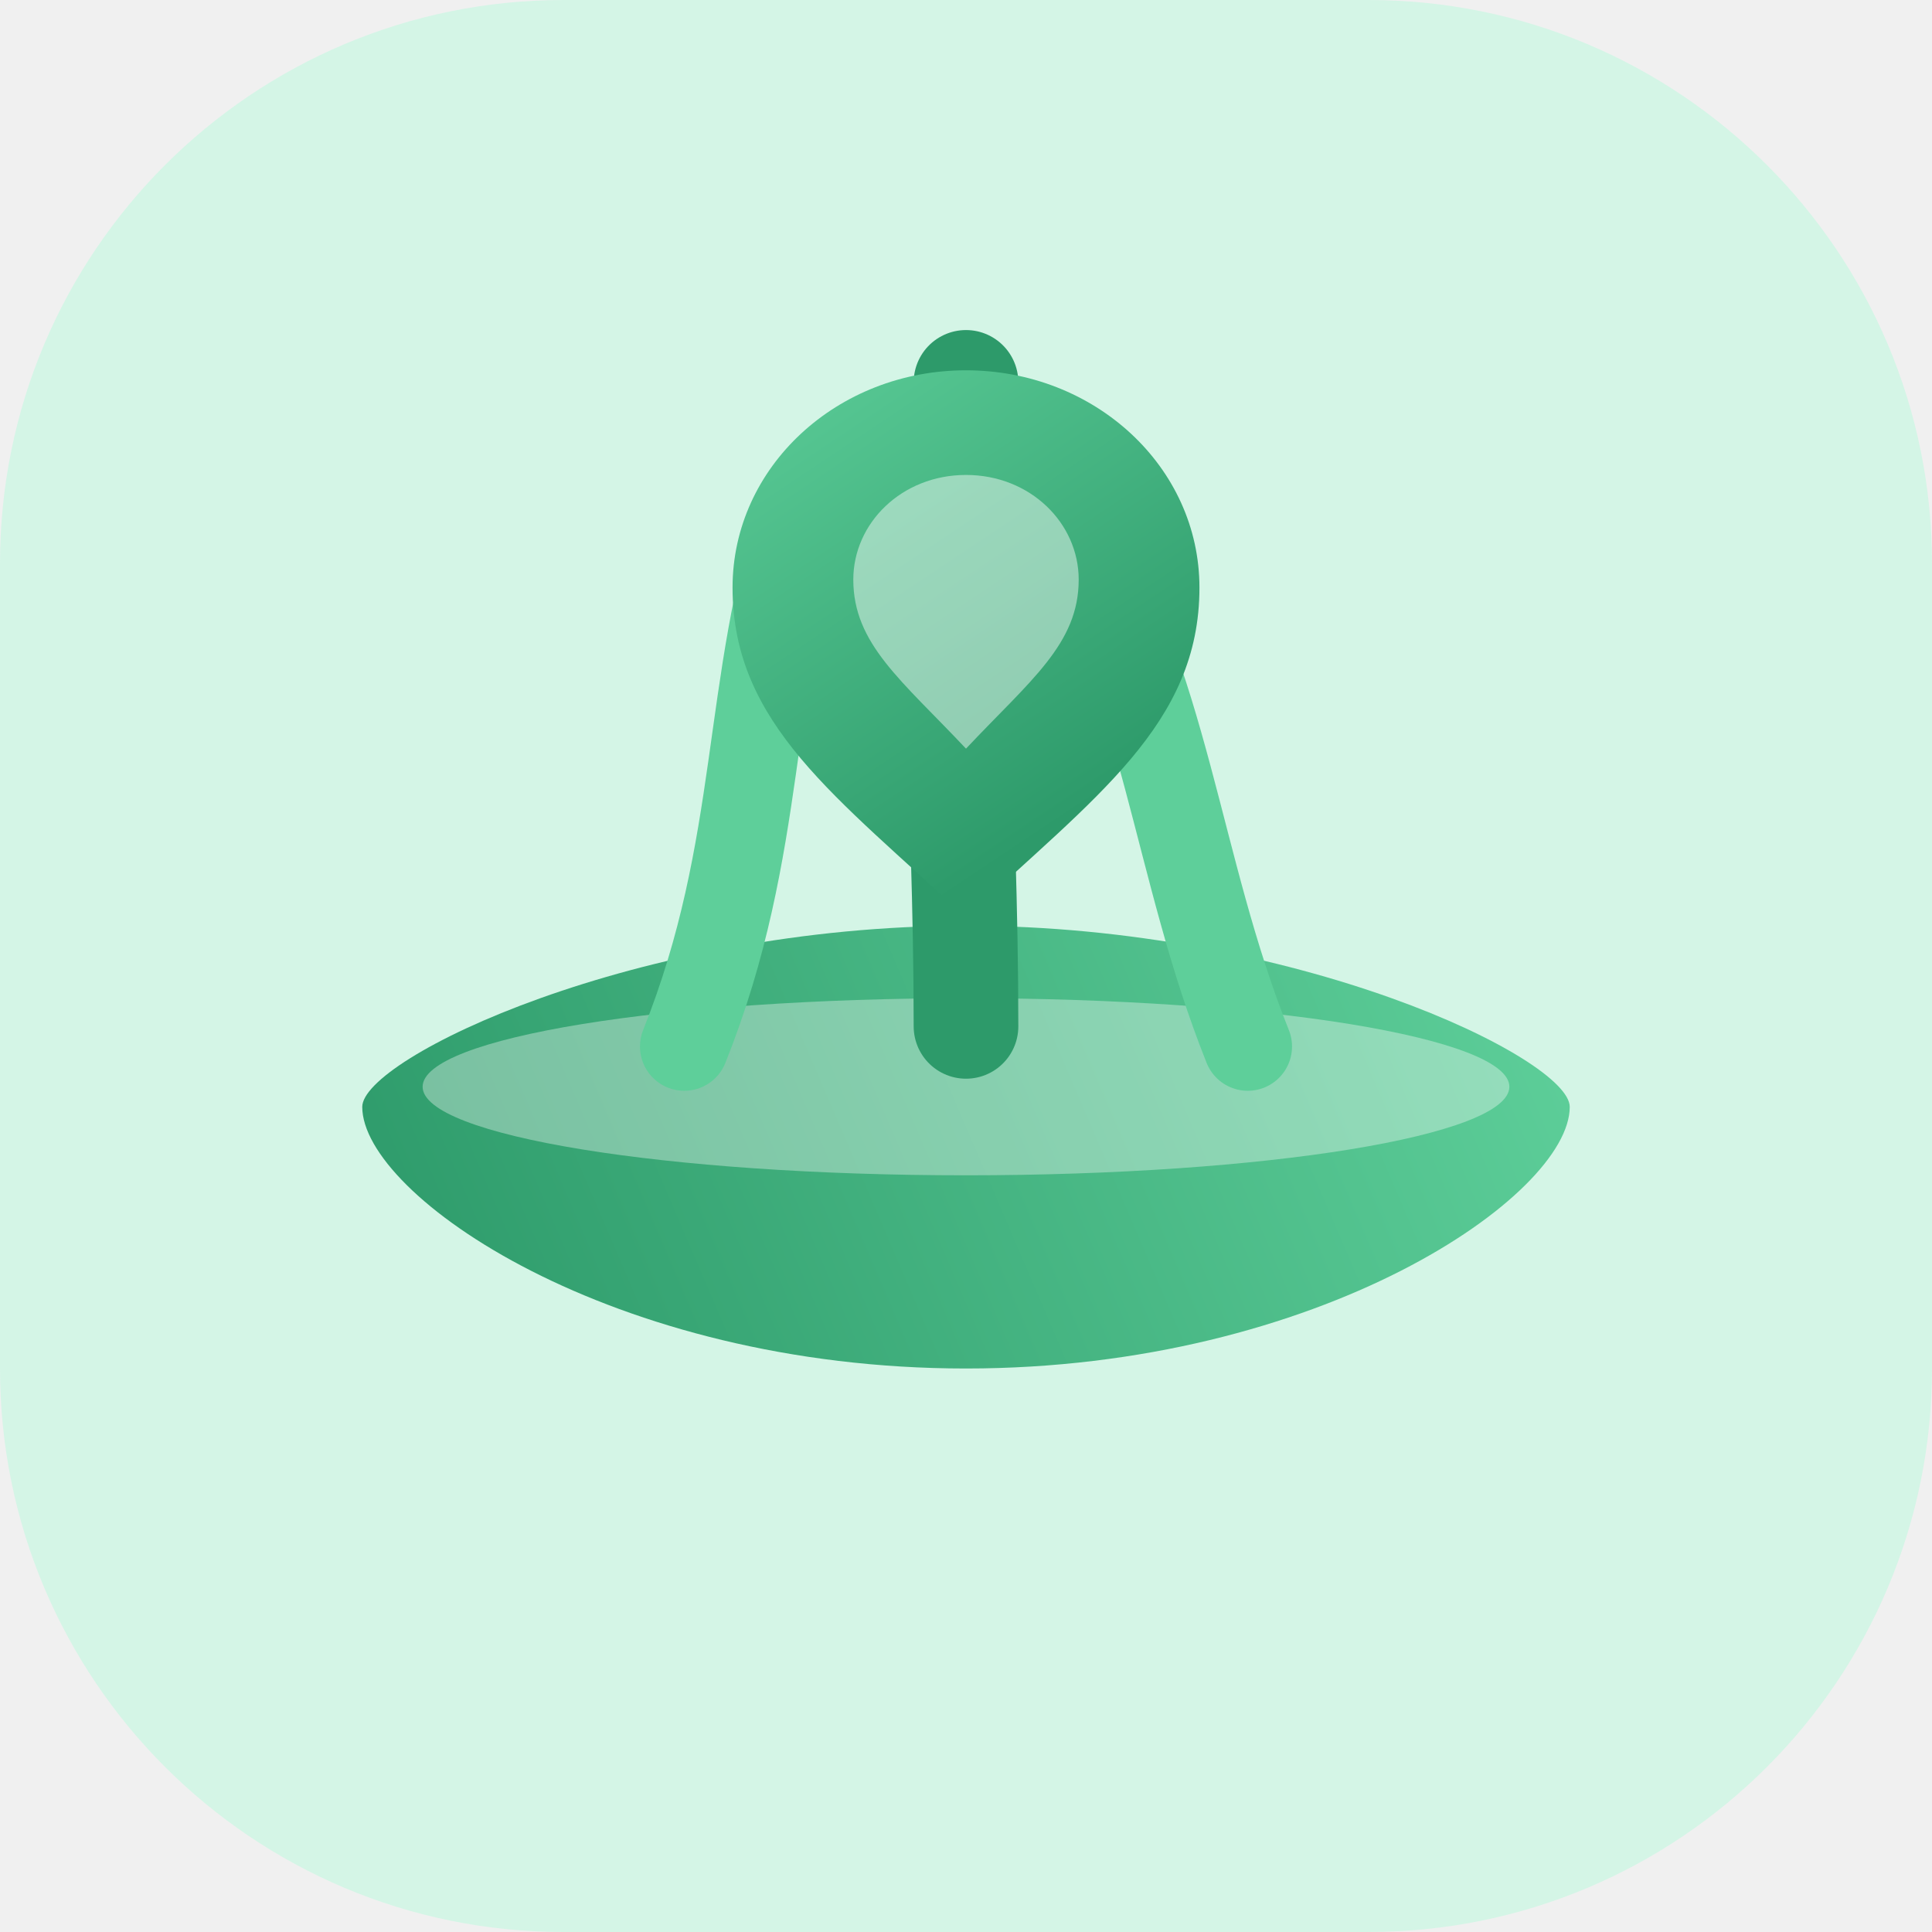
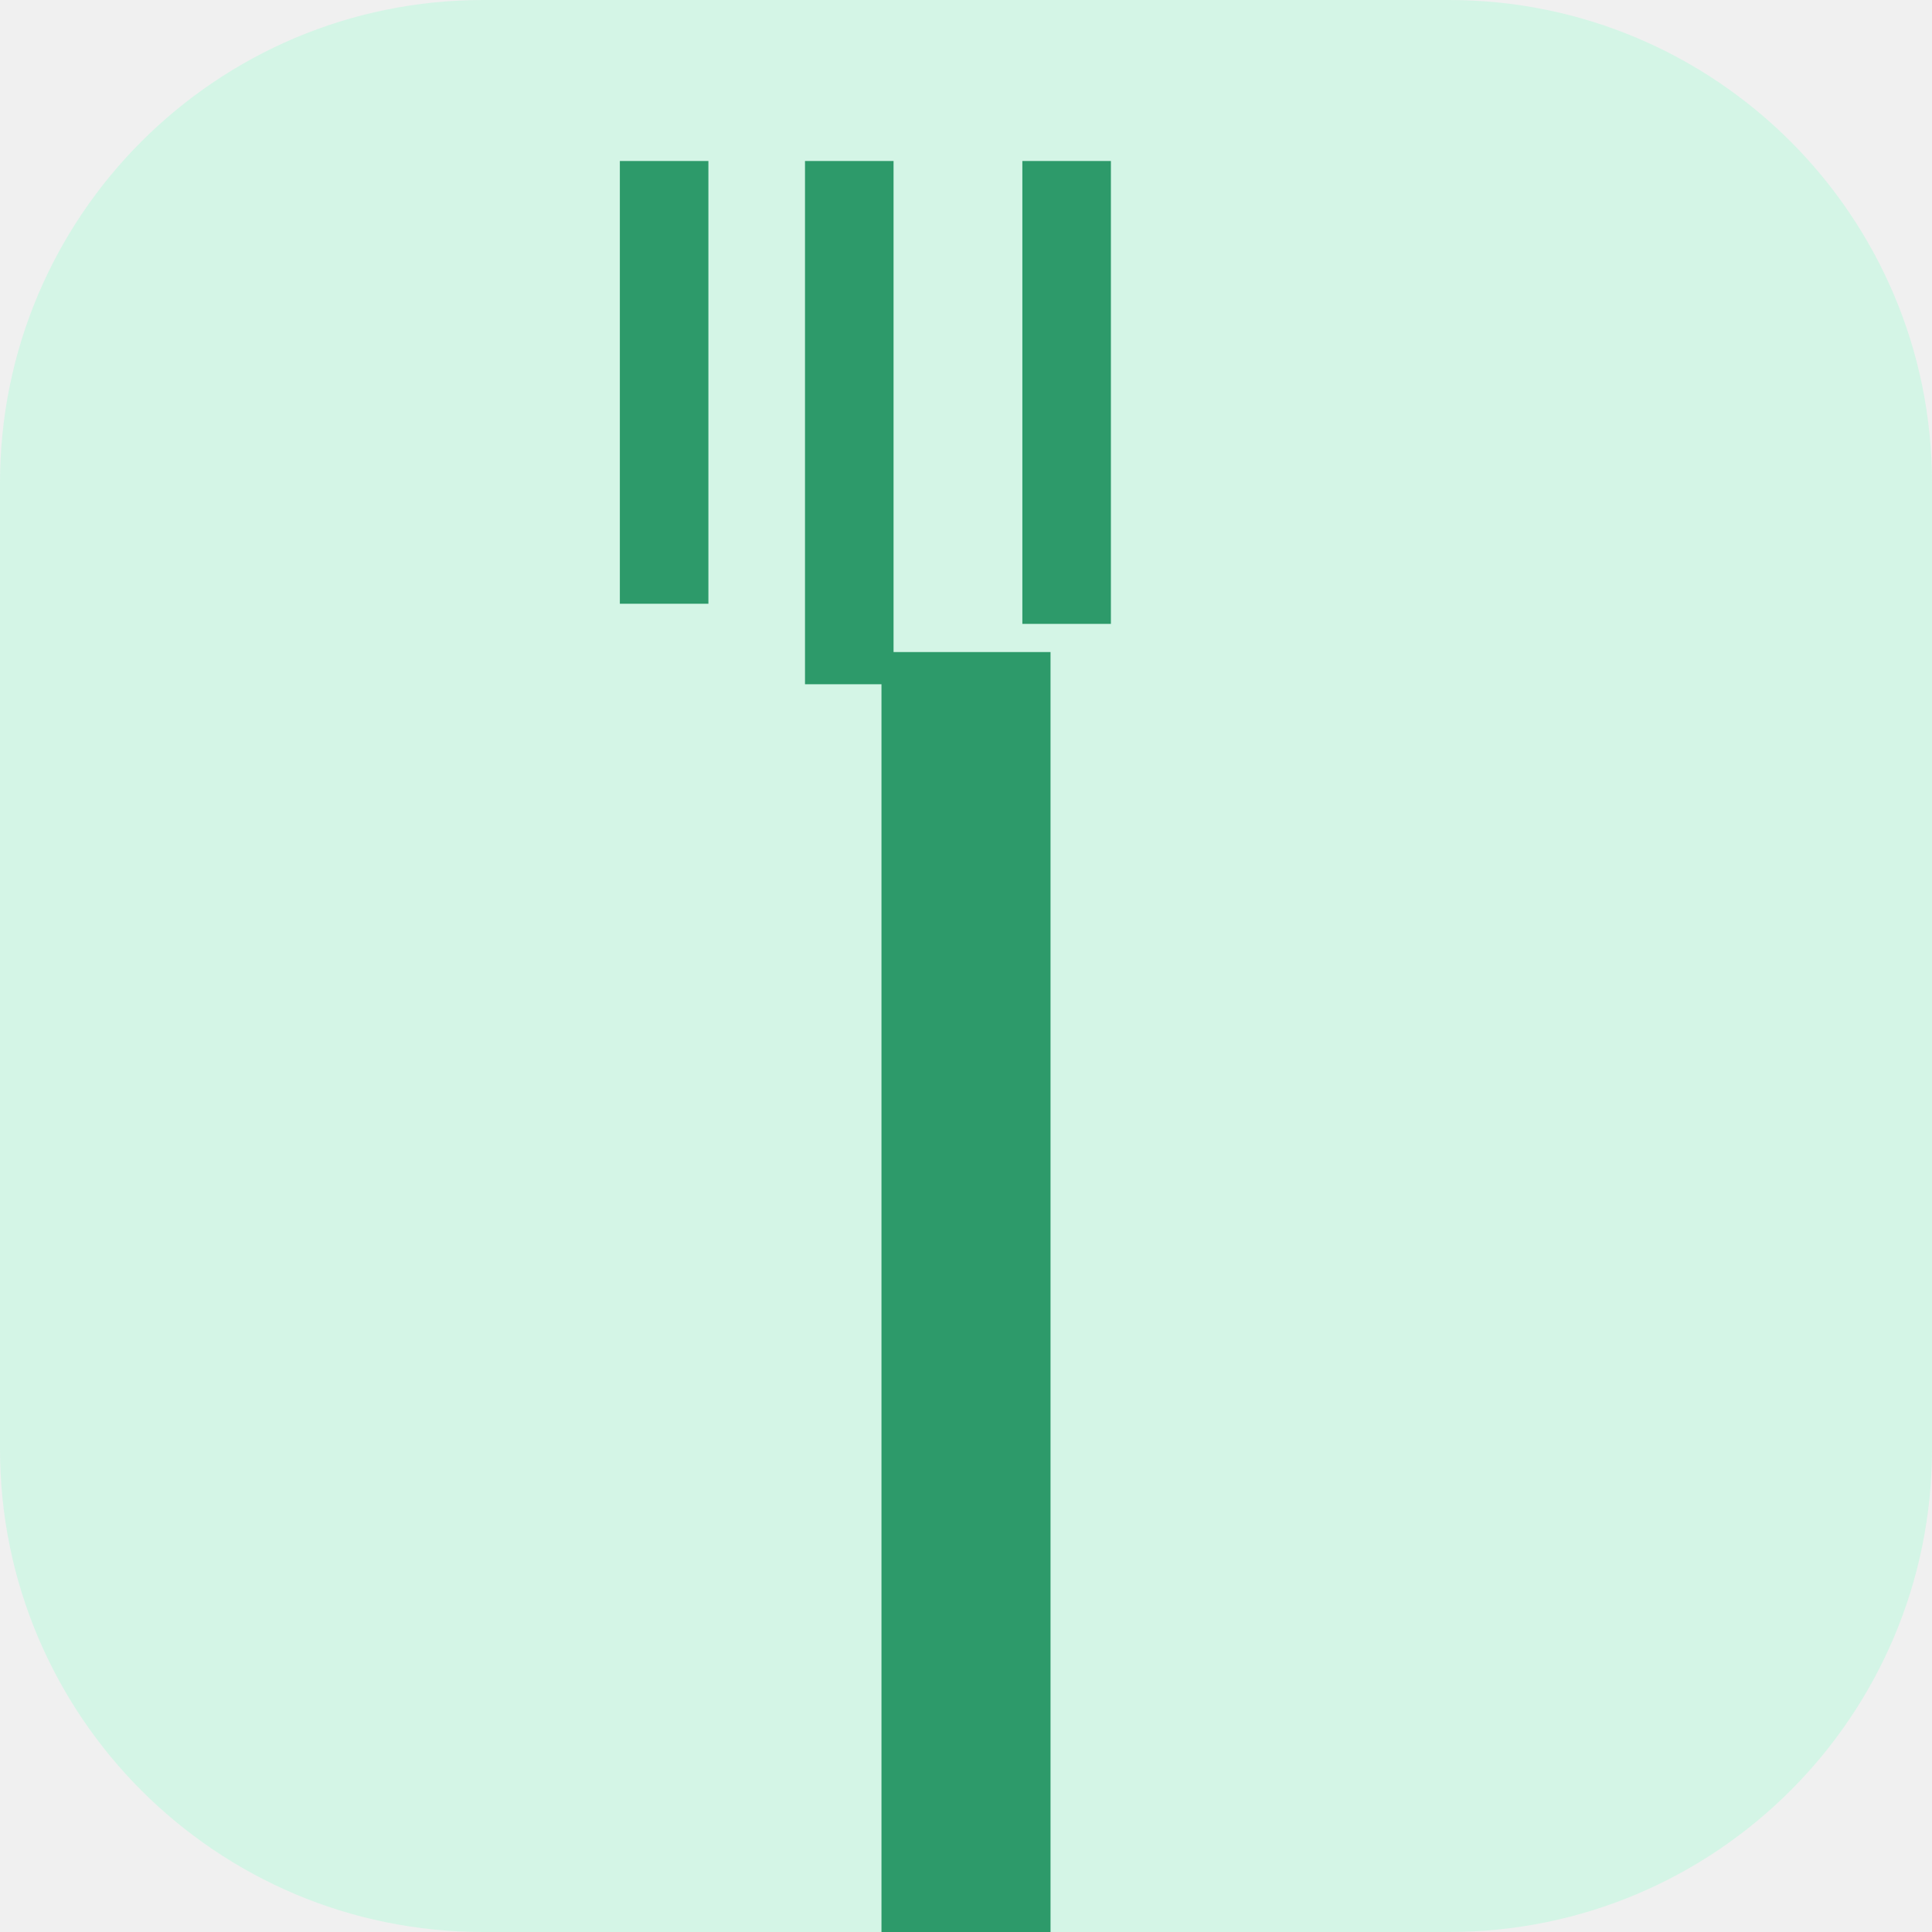
<svg xmlns="http://www.w3.org/2000/svg" viewBox="0 0 48 48" fill="none" aria-hidden="true">
-   <defs>
-     <linearGradient id="kvk-bowl" x1="10" y1="34" x2="38" y2="22" gradientUnits="userSpaceOnUse">
-       <stop stop-color="#2d9a6a" />
-       <stop offset="1" stop-color="#5ecf9a" />
-     </linearGradient>
-     <linearGradient id="kvk-leaf" x1="22" y1="6" x2="30" y2="18" gradientUnits="userSpaceOnUse">
-       <stop stop-color="#5ecf9a" />
-       <stop offset="1" stop-color="#2d9a6a" />
-     </linearGradient>
-   </defs>
-   <rect width="48" height="48" rx="14" fill="#d4f5e6" />
-   <path d="M9 27.5c0-1.2 6.8-4.5 15-4.5s15 3.3 15 4.5c0 2.2-6.2 6.5-15 6.5S9 29.7 9 27.5Z" fill="url(#kvk-bowl)" />
-   <ellipse cx="24" cy="27" rx="13.5" ry="2.2" fill="#fff" opacity="0.35" />
-   <path d="M17 26c2-5 1.5-9 3-13.5" stroke="#5ecf9a" stroke-width="2.2" stroke-linecap="round" />
-   <path d="M24 25.5c0-6-.5-10.5 0-16" stroke="#2d9a6a" stroke-width="2.6" stroke-linecap="round" />
-   <path d="M31 26c-1.8-4.5-2-9-4.5-13" stroke="#5ecf9a" stroke-width="2.2" stroke-linecap="round" />
-   <path d="M24 9.2c-3.2 0-5.8 2.4-5.8 5.4 0 3.4 2.6 5.2 5.8 8.2 3.2-3 5.8-4.8 5.8-8.2 0-3-2.6-5.4-5.8-5.4Z" fill="url(#kvk-leaf)" />
-   <path d="M24 11.8c-1.6 0-2.8 1.2-2.8 2.6 0 1.6 1.2 2.5 2.8 4.2 1.6-1.7 2.8-2.6 2.8-4.2 0-1.4-1.2-2.6-2.8-2.6Z" fill="#fff" opacity="0.45" />
+   <rect width="48" height="48" rx="12" fill="#d4f5e6" />
+   <g transform="translate(10 4)" fill="#2d9a6a">
+     <path d="M10 0h2.2v13H10V0Zm5.4 0H17.6v11.5h-2.2V0ZM5.4 0H7.6v11h-2.2V0ZM11.9 12.2h4.2v31.8h-4.2V12.2Z" />
+   </g>
</svg>
